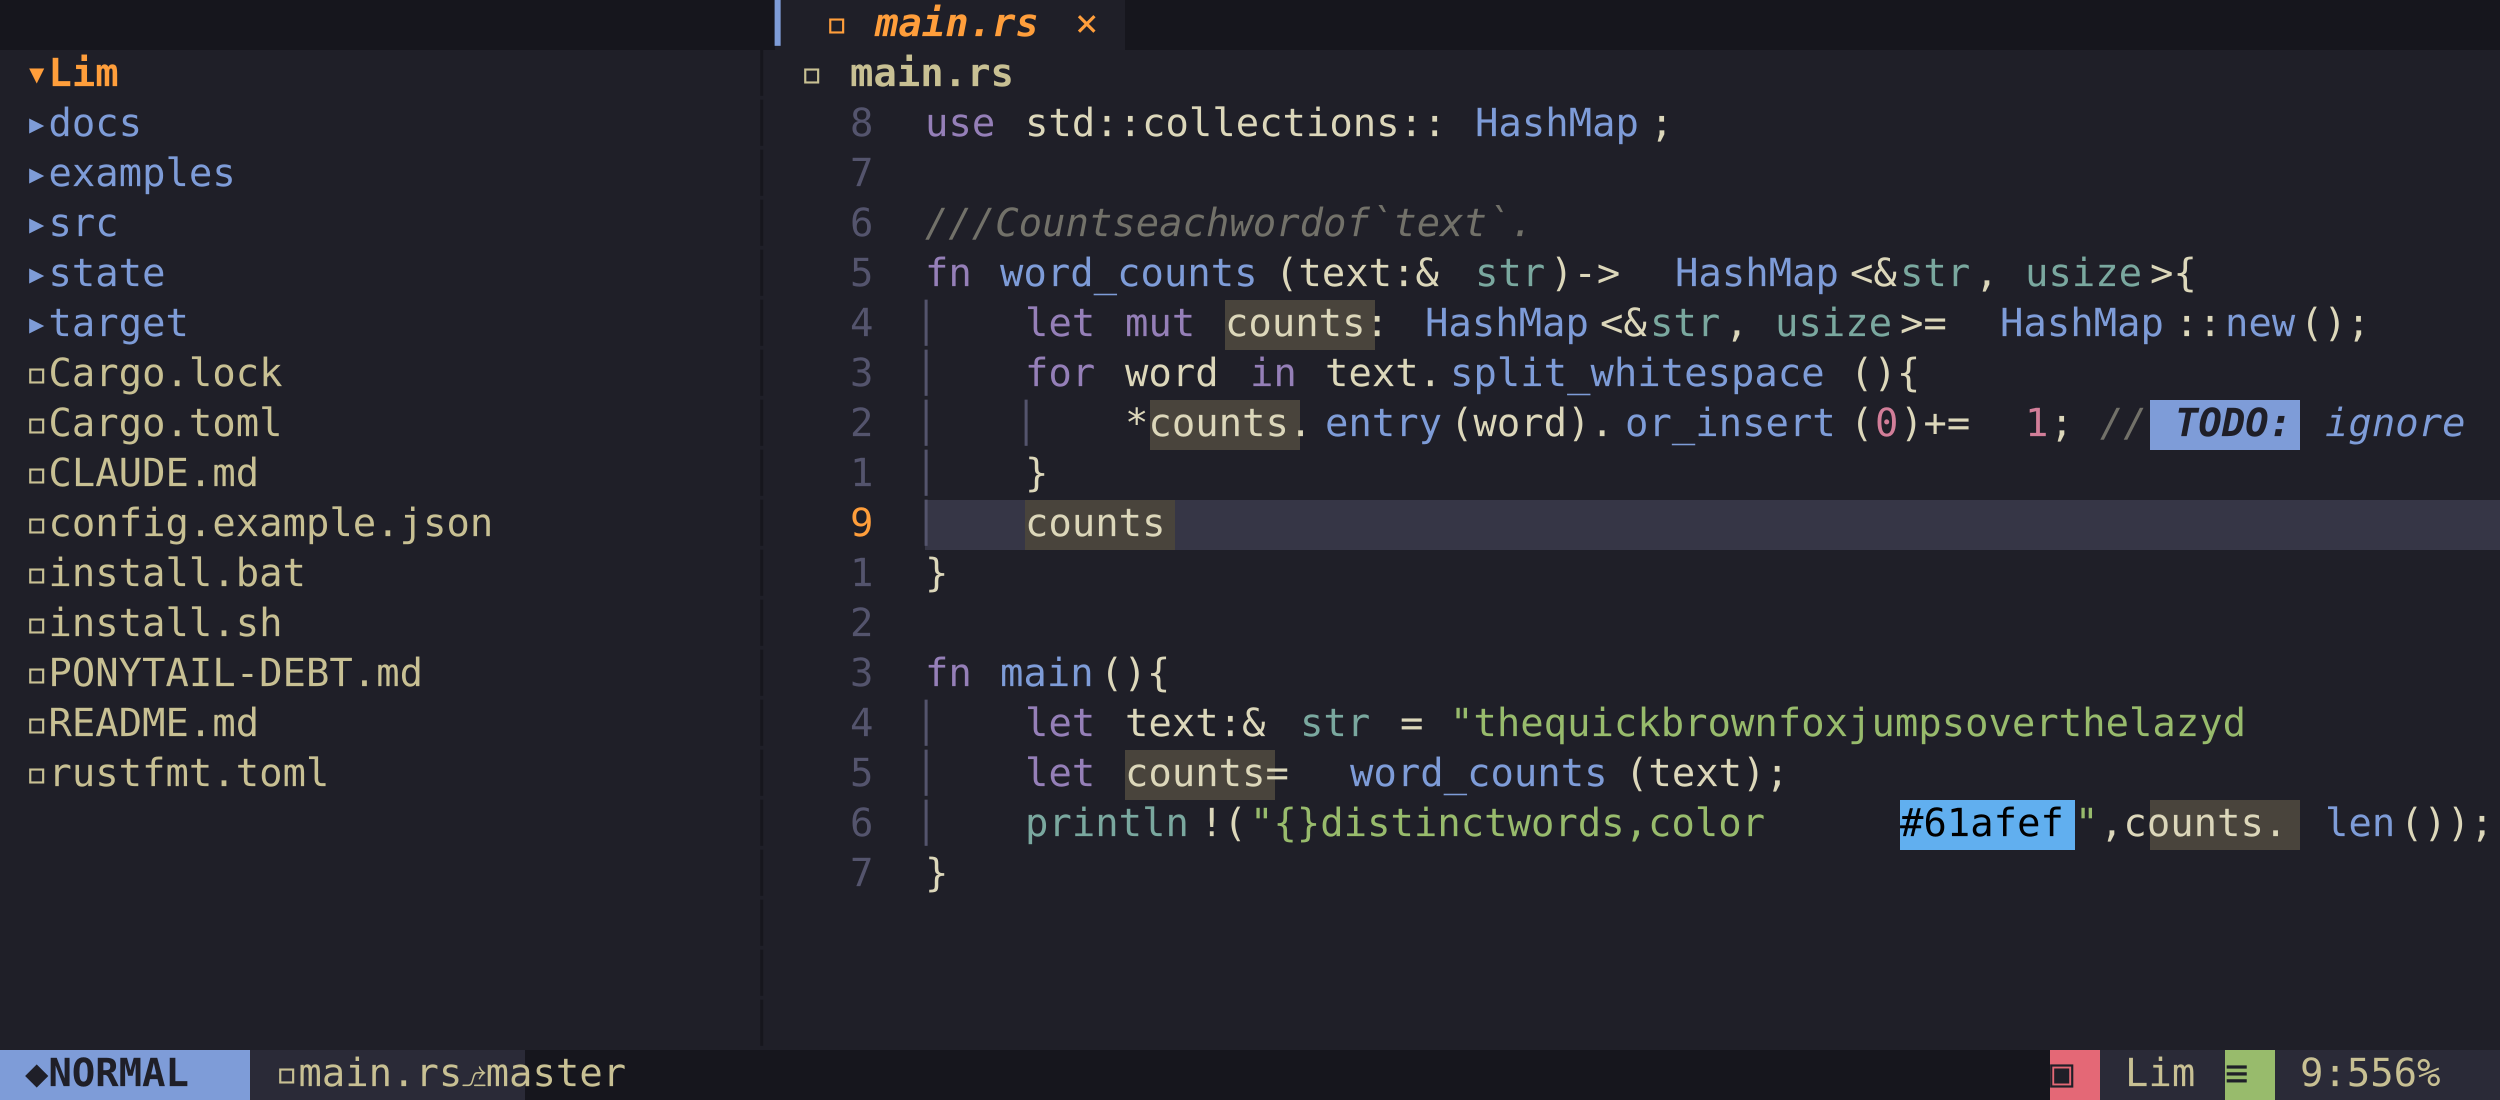
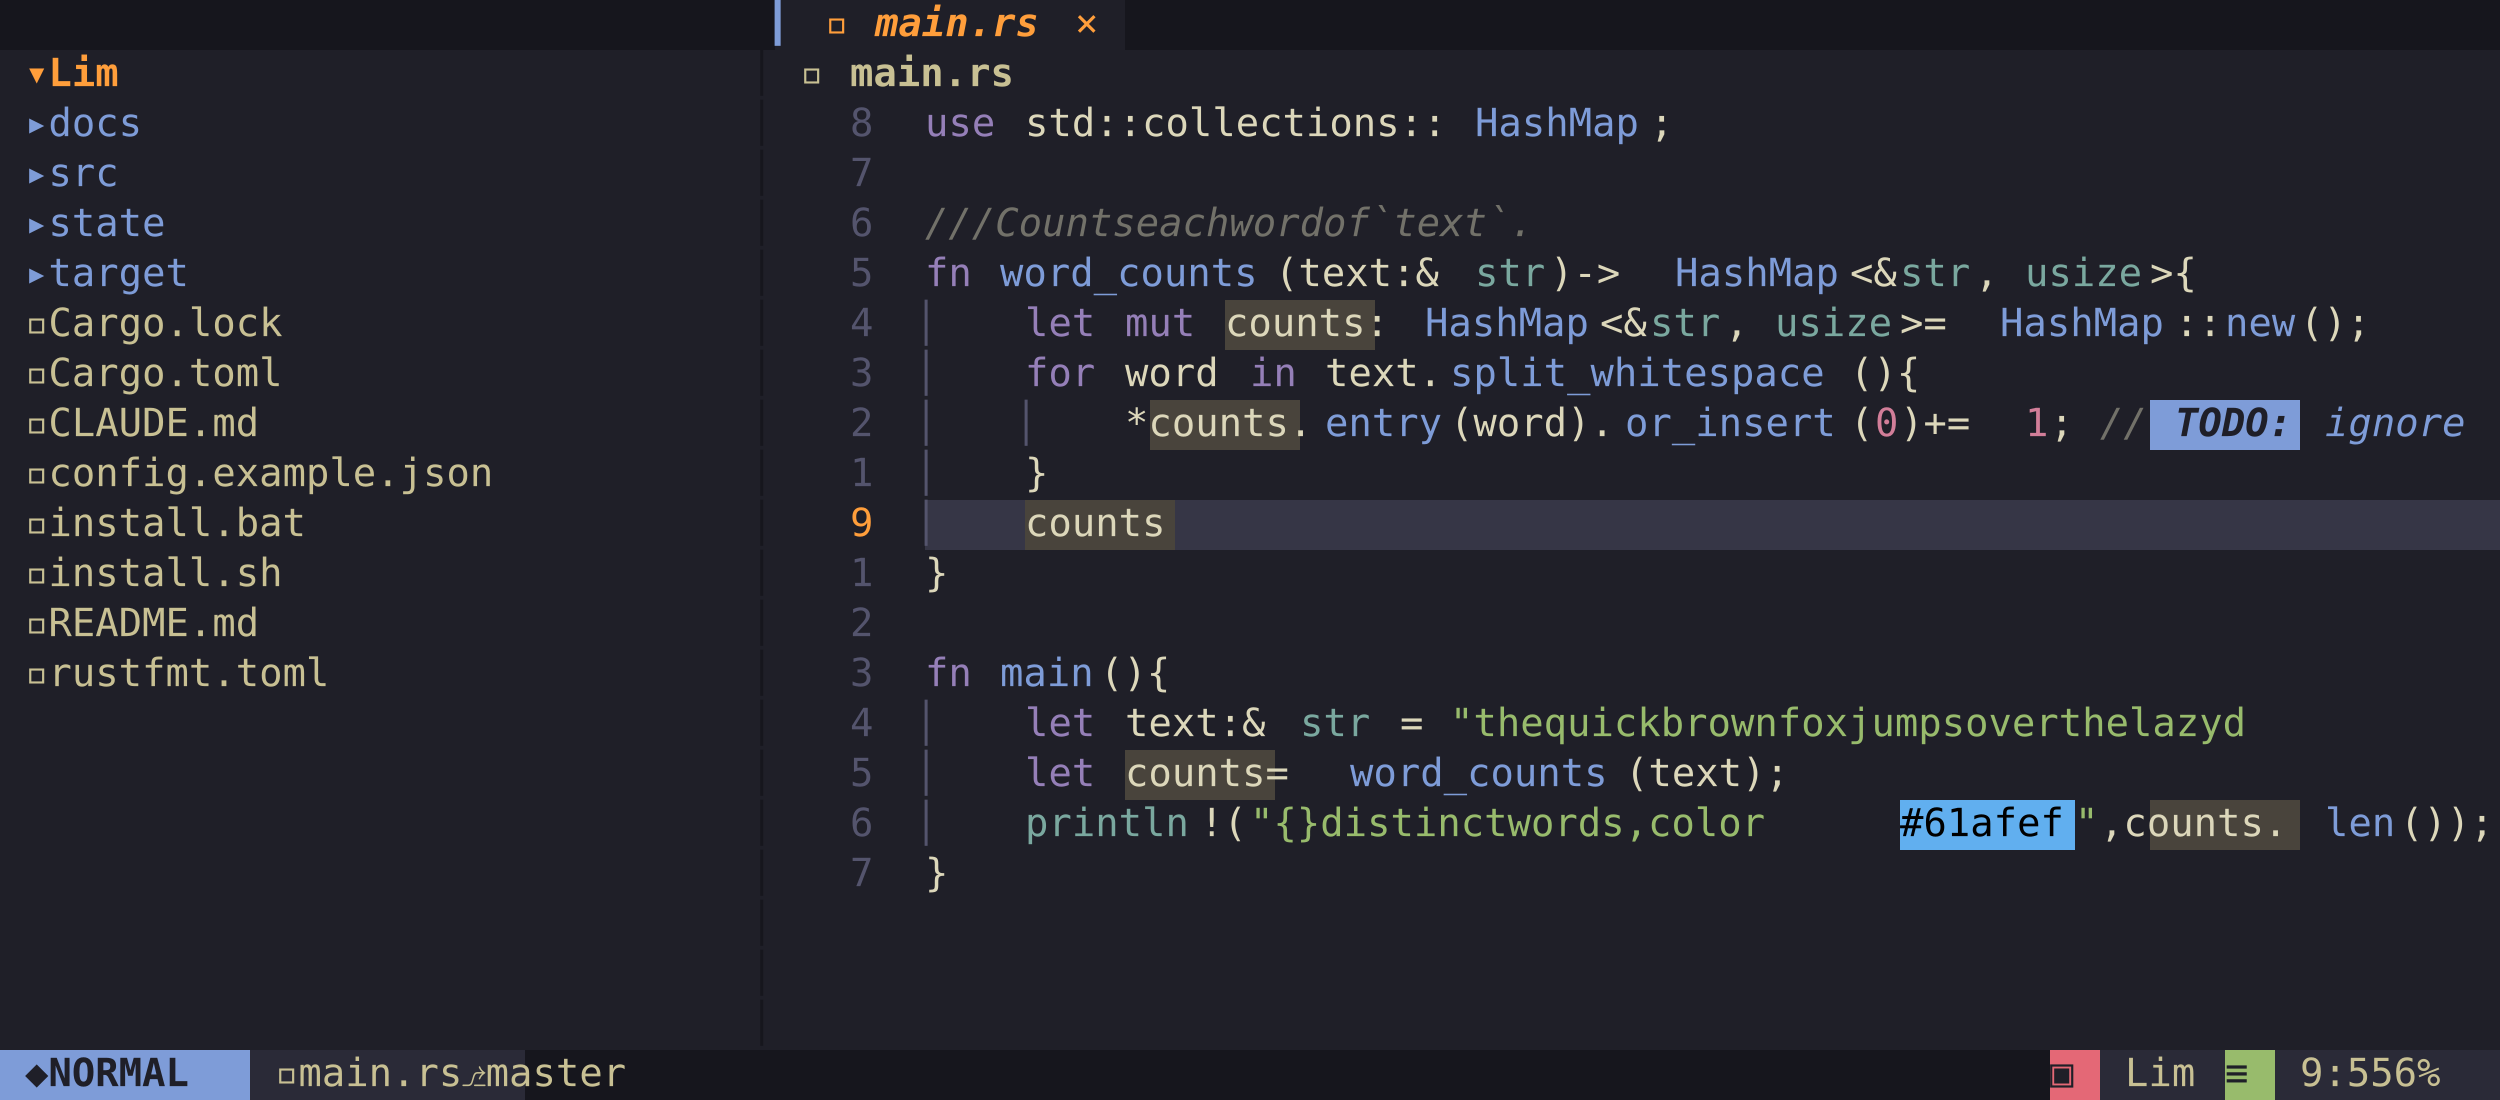
<svg xmlns="http://www.w3.org/2000/svg" width="900" height="396" viewBox="0 0 900 396" font-family="'JetBrainsMono Nerd Font','Symbols Nerd Font','Cascadia Code',Consolas,monospace" font-size="14" xml:space="preserve">
  <rect x="0" y="0" width="279" height="18" fill="#16161d" />
  <rect x="279" y="0" width="126" height="18" fill="#1f1f28" />
  <rect x="405" y="0" width="495" height="18" fill="#16161d" />
  <text x="279" y="13" fill="#7e9cd8">▎</text>
  <text x="297" y="13" fill="#ff9e3b">▫</text>
  <text x="315 324 333 342 351 360 369" y="13" fill="#ff9e3b" font-weight="bold" font-style="italic">main.rs</text>
  <text x="387" y="13" fill="#ff9e3b">×</text>
  <rect x="0" y="18" width="900" height="18" fill="#1f1f28" />
  <text x="9 27 36 45" y="31" fill="#ff9e3b" font-weight="bold">▾Lim</text>
  <text x="270" y="31" fill="#16161d">│</text>
  <text x="288" y="31" fill="#c8c093">▫</text>
  <text x="306 315 324 333 342 351 360" y="31" fill="#c8c093" font-weight="bold">main.rs</text>
  <rect x="0" y="36" width="900" height="18" fill="#1f1f28" />
  <text x="9 27 36 45 54" y="49" fill="#7e9cd8">▸docs</text>
  <text x="270" y="49" fill="#16161d">│</text>
  <text x="306" y="49" fill="#54546d">8</text>
  <text x="333 342 351" y="49" fill="#957fb8">use</text>
  <text x="369 378 387 396 405 414 423 432 441 450 459 468 477 486 495 504 513 522" y="49" fill="#dcd7ba">std::collections::</text>
  <text x="531 540 549 558 567 576 585" y="49" fill="#7e9cd8">HashMap</text>
  <text x="594" y="49" fill="#dcd7ba">;</text>
  <rect x="0" y="54" width="900" height="18" fill="#1f1f28" />
-   <text x="9 27 36 45 54 63 72 81 90" y="67" fill="#7e9cd8">▸examples</text>
+   <text x="9 27 36 45" y="67" fill="#7e9cd8">▸src</text>
  <text x="270" y="67" fill="#16161d">│</text>
  <text x="306" y="67" fill="#54546d">7</text>
  <rect x="0" y="72" width="900" height="18" fill="#1f1f28" />
-   <text x="9 27 36 45" y="85" fill="#7e9cd8">▸src</text>
+   <text x="9 27 36 45 54 63" y="85" fill="#7e9cd8">▸state</text>
  <text x="270" y="85" fill="#16161d">│</text>
  <text x="306" y="85" fill="#54546d">6</text>
  <text x="333 342 351 369 378 387 396 405 414 432 441 450 459 477 486 495 504 522 531 549 558 567 576 585 594 603" y="85" fill="#727169" font-style="italic">///Countseachwordof`text`.</text>
  <rect x="0" y="90" width="900" height="18" fill="#1f1f28" />
-   <text x="9 27 36 45 54 63" y="103" fill="#7e9cd8">▸state</text>
+   <text x="9 27 36 45 54 63 72" y="103" fill="#7e9cd8">▸target</text>
  <text x="270" y="103" fill="#16161d">│</text>
  <text x="306" y="103" fill="#54546d">5</text>
  <text x="333 342" y="103" fill="#957fb8">fn</text>
  <text x="360 369 378 387 396 405 414 423 432 441 450" y="103" fill="#7e9cd8">word_counts</text>
  <text x="459 468 477 486 495 504 522" y="103" fill="#dcd7ba">(text:&amp;</text>
  <text x="531 540 549" y="103" fill="#7aa89f">str</text>
  <text x="558 576 585" y="103" fill="#dcd7ba">)-&gt;</text>
  <text x="603 612 621 630 639 648 657" y="103" fill="#7e9cd8">HashMap</text>
  <text x="666 675" y="103" fill="#dcd7ba">&lt;&amp;</text>
  <text x="684 693 702" y="103" fill="#7aa89f">str</text>
  <text x="711" y="103" fill="#dcd7ba">,</text>
  <text x="729 738 747 756 765" y="103" fill="#7aa89f">usize</text>
  <text x="774 792" y="103" fill="#dcd7ba">&gt;{</text>
  <rect x="0" y="108" width="441" height="18" fill="#1f1f28" />
  <rect x="441" y="108" width="54" height="18" fill="#49443c" />
  <rect x="495" y="108" width="405" height="18" fill="#1f1f28" />
-   <text x="9 27 36 45 54 63 72" y="121" fill="#7e9cd8">▸target</text>
+   <text x="9 27 36 45 54 63 72 81 90 99 108" y="121" fill="#c8c093">▫Cargo.lock</text>
  <text x="270" y="121" fill="#16161d">│</text>
  <text x="306" y="121" fill="#54546d">4</text>
  <text x="333" y="121" fill="#54546d">▏</text>
  <text x="369 378 387" y="121" fill="#957fb8">let</text>
  <text x="405 414 423" y="121" fill="#957fb8">mut</text>
  <text x="441 450 459 468 477 486 495" y="121" fill="#dcd7ba">counts:</text>
  <text x="513 522 531 540 549 558 567" y="121" fill="#7e9cd8">HashMap</text>
  <text x="576 585" y="121" fill="#dcd7ba">&lt;&amp;</text>
  <text x="594 603 612" y="121" fill="#7aa89f">str</text>
  <text x="621" y="121" fill="#dcd7ba">,</text>
  <text x="639 648 657 666 675" y="121" fill="#7aa89f">usize</text>
  <text x="684 702" y="121" fill="#dcd7ba">&gt;=</text>
  <text x="720 729 738 747 756 765 774" y="121" fill="#7e9cd8">HashMap</text>
  <text x="783 792" y="121" fill="#dcd7ba">::</text>
  <text x="801 810 819" y="121" fill="#7e9cd8">new</text>
  <text x="828 837 846" y="121" fill="#dcd7ba">();</text>
  <rect x="0" y="126" width="900" height="18" fill="#1f1f28" />
-   <text x="9 27 36 45 54 63 72 81 90 99 108" y="139" fill="#c8c093">▫Cargo.lock</text>
+   <text x="9 27 36 45 54 63 72 81 90 99 108" y="139" fill="#c8c093">▫Cargo.toml</text>
  <text x="270" y="139" fill="#16161d">│</text>
  <text x="306" y="139" fill="#54546d">3</text>
  <text x="333" y="139" fill="#54546d">▏</text>
  <text x="369 378 387" y="139" fill="#957fb8">for</text>
  <text x="405 414 423 432" y="139" fill="#dcd7ba">word</text>
  <text x="450 459" y="139" fill="#957fb8">in</text>
  <text x="477 486 495 504 513" y="139" fill="#dcd7ba">text.</text>
  <text x="522 531 540 549 558 567 576 585 594 603 612 621 630 639 648 657" y="139" fill="#7e9cd8">split_whitespace</text>
  <text x="666 675 693" y="139" fill="#dcd7ba">(){</text>
  <rect x="0" y="144" width="414" height="18" fill="#1f1f28" />
  <rect x="414" y="144" width="54" height="18" fill="#49443c" />
  <rect x="468" y="144" width="306" height="18" fill="#1f1f28" />
  <rect x="774" y="144" width="54" height="18" fill="#7e9cd8" />
  <rect x="828" y="144" width="72" height="18" fill="#1f1f28" />
-   <text x="9 27 36 45 54 63 72 81 90 99 108" y="157" fill="#c8c093">▫Cargo.toml</text>
+   <text x="9 27 36 45 54 63 72 81 90 99" y="157" fill="#c8c093">▫CLAUDE.md</text>
  <text x="270" y="157" fill="#16161d">│</text>
  <text x="306" y="157" fill="#54546d">2</text>
  <text x="333" y="157" fill="#54546d">▏</text>
  <text x="369" y="157" fill="#54546d">▏</text>
  <text x="405 414 423 432 441 450 459 468" y="157" fill="#dcd7ba">*counts.</text>
  <text x="477 486 495 504 513" y="157" fill="#7e9cd8">entry</text>
  <text x="522 531 540 549 558 567 576" y="157" fill="#dcd7ba">(word).</text>
  <text x="585 594 603 612 621 630 639 648 657" y="157" fill="#7e9cd8">or_insert</text>
  <text x="666" y="157" fill="#dcd7ba">(</text>
  <text x="675" y="157" fill="#d27e99">0</text>
  <text x="684 702 711" y="157" fill="#dcd7ba">)+=</text>
  <text x="729" y="157" fill="#d27e99">1</text>
  <text x="738" y="157" fill="#dcd7ba">;</text>
  <text x="756 765" y="157" fill="#727169" font-style="italic">//</text>
  <text x="783 792 801 810 819" y="157" fill="#1f1f28" font-weight="bold" font-style="italic">TODO:</text>
  <text x="837 846 855 864 873 882" y="157" fill="#7e9cd8" font-style="italic">ignore</text>
  <rect x="0" y="162" width="900" height="18" fill="#1f1f28" />
-   <text x="9 27 36 45 54 63 72 81 90 99" y="175" fill="#c8c093">▫CLAUDE.md</text>
+   <text x="9 27 36 45 54 63 72 81 90 99 108 117 126 135 144 153 162 171 180 189" y="175" fill="#c8c093">▫config.example.json</text>
  <text x="270" y="175" fill="#16161d">│</text>
  <text x="306" y="175" fill="#54546d">1</text>
  <text x="333" y="175" fill="#54546d">▏</text>
  <text x="369" y="175" fill="#dcd7ba">}</text>
  <rect x="0" y="180" width="333" height="18" fill="#1f1f28" />
  <rect x="333" y="180" width="36" height="18" fill="#363646" />
  <rect x="369" y="180" width="54" height="18" fill="#49443c" />
  <rect x="423" y="180" width="477" height="18" fill="#363646" />
-   <text x="9 27 36 45 54 63 72 81 90 99 108 117 126 135 144 153 162 171 180 189" y="193" fill="#c8c093">▫config.example.json</text>
+   <text x="9 27 36 45 54 63 72 81 90 99 108 117" y="193" fill="#c8c093">▫install.bat</text>
  <text x="270" y="193" fill="#16161d">│</text>
  <text x="306" y="193" fill="#ff9e3b">9</text>
  <text x="333" y="193" fill="#54546d">▏</text>
  <text x="369 378 387 396 405 414" y="193" fill="#dcd7ba">counts</text>
  <rect x="0" y="198" width="900" height="18" fill="#1f1f28" />
-   <text x="9 27 36 45 54 63 72 81 90 99 108 117" y="211" fill="#c8c093">▫install.bat</text>
+   <text x="9 27 36 45 54 63 72 81 90 99 108" y="211" fill="#c8c093">▫install.sh</text>
  <text x="270" y="211" fill="#16161d">│</text>
  <text x="306" y="211" fill="#54546d">1</text>
  <text x="333" y="211" fill="#dcd7ba">}</text>
  <rect x="0" y="216" width="900" height="18" fill="#1f1f28" />
-   <text x="9 27 36 45 54 63 72 81 90 99 108" y="229" fill="#c8c093">▫install.sh</text>
+   <text x="9 27 36 45 54 63 72 81 90 99" y="229" fill="#c8c093">▫README.md</text>
  <text x="270" y="229" fill="#16161d">│</text>
  <text x="306" y="229" fill="#54546d">2</text>
  <rect x="0" y="234" width="900" height="18" fill="#1f1f28" />
-   <text x="9 27 36 45 54 63 72 81 90 99 108 117 126 135 144 153 162" y="247" fill="#c8c093">▫PONYTAIL-DEBT.md</text>
+   <text x="9 27 36 45 54 63 72 81 90 99 108 117 126" y="247" fill="#c8c093">▫rustfmt.toml</text>
  <text x="270" y="247" fill="#16161d">│</text>
  <text x="306" y="247" fill="#54546d">3</text>
  <text x="333 342" y="247" fill="#957fb8">fn</text>
  <text x="360 369 378 387" y="247" fill="#7e9cd8">main</text>
  <text x="396 405 423" y="247" fill="#dcd7ba">(){</text>
  <rect x="0" y="252" width="900" height="18" fill="#1f1f28" />
-   <text x="9 27 36 45 54 63 72 81 90 99" y="265" fill="#c8c093">▫README.md</text>
  <text x="270" y="265" fill="#16161d">│</text>
  <text x="306" y="265" fill="#54546d">4</text>
  <text x="333" y="265" fill="#54546d">▏</text>
  <text x="369 378 387" y="265" fill="#957fb8">let</text>
  <text x="405 414 423 432 441 459" y="265" fill="#dcd7ba">text:&amp;</text>
  <text x="468 477 486" y="265" fill="#7aa89f">str</text>
  <text x="504" y="265" fill="#dcd7ba">=</text>
  <text x="522 531 540 549 567 576 585 594 603 621 630 639 648 657 675 684 693 711 720 729 738 747 765 774 783 792 810 819 828 846 855 864 873 891" y="265" fill="#98bb6c">"thequickbrownfoxjumpsoverthelazyd</text>
  <rect x="0" y="270" width="405" height="18" fill="#1f1f28" />
  <rect x="405" y="270" width="54" height="18" fill="#49443c" />
  <rect x="459" y="270" width="441" height="18" fill="#1f1f28" />
-   <text x="9 27 36 45 54 63 72 81 90 99 108 117 126" y="283" fill="#c8c093">▫rustfmt.toml</text>
  <text x="270" y="283" fill="#16161d">│</text>
  <text x="306" y="283" fill="#54546d">5</text>
  <text x="333" y="283" fill="#54546d">▏</text>
  <text x="369 378 387" y="283" fill="#957fb8">let</text>
  <text x="405 414 423 432 441 450 468" y="283" fill="#dcd7ba">counts=</text>
  <text x="486 495 504 513 522 531 540 549 558 567 576" y="283" fill="#7e9cd8">word_counts</text>
  <text x="585 594 603 612 621 630 639" y="283" fill="#dcd7ba">(text);</text>
  <rect x="0" y="288" width="684" height="18" fill="#1f1f28" />
  <rect x="684" y="288" width="63" height="18" fill="#61afef" />
  <rect x="747" y="288" width="27" height="18" fill="#1f1f28" />
  <rect x="774" y="288" width="54" height="18" fill="#49443c" />
  <rect x="828" y="288" width="72" height="18" fill="#1f1f28" />
  <text x="270" y="301" fill="#16161d">│</text>
  <text x="306" y="301" fill="#54546d">6</text>
  <text x="333" y="301" fill="#54546d">▏</text>
  <text x="369 378 387 396 405 414 423" y="301" fill="#7aa89f">println</text>
  <text x="432 441" y="301" fill="#dcd7ba">!(</text>
  <text x="450 459 468 486 495 504 513 522 531 540 549 567 576 585 594 603 612 630 639 648 657 666" y="301" fill="#98bb6c">"{}distinctwords,color</text>
  <text x="684 693 702 711 720 729 738" y="301" fill="#000000">#61afef</text>
  <text x="747" y="301" fill="#98bb6c">"</text>
  <text x="756 774 783 792 801 810 819 828" y="301" fill="#dcd7ba">,counts.</text>
  <text x="837 846 855" y="301" fill="#7e9cd8">len</text>
  <text x="864 873 882 891" y="301" fill="#dcd7ba">());</text>
  <rect x="0" y="306" width="900" height="18" fill="#1f1f28" />
  <text x="270" y="319" fill="#16161d">│</text>
  <text x="306" y="319" fill="#54546d">7</text>
  <text x="333" y="319" fill="#dcd7ba">}</text>
  <rect x="0" y="324" width="900" height="18" fill="#1f1f28" />
  <text x="270" y="337" fill="#16161d">│</text>
  <rect x="0" y="342" width="900" height="18" fill="#1f1f28" />
  <text x="270" y="355" fill="#16161d">│</text>
  <rect x="0" y="360" width="900" height="18" fill="#1f1f28" />
  <text x="270" y="373" fill="#16161d">│</text>
  <rect x="0" y="378" width="90" height="18" fill="#7e9cd8" />
  <rect x="90" y="378" width="99" height="18" fill="#2a2a37" />
  <rect x="189" y="378" width="549" height="18" fill="#16161d" />
  <rect x="738" y="378" width="18" height="18" fill="#e46876" />
  <rect x="756" y="378" width="45" height="18" fill="#2a2a37" />
  <rect x="801" y="378" width="18" height="18" fill="#98bb6c" />
  <rect x="819" y="378" width="81" height="18" fill="#2a2a37" />
  <text x="9 27 36 45 54 63 72" y="391" fill="#1f1f28" font-weight="bold">◆NORMAL</text>
  <text x="99 117 126 135 144 153 162 171 198 216 225 234 243 252 261" y="391" fill="#c8c093">▫main.rs⎇master</text>
  <text x="738" y="391" fill="#1f1f28">▣</text>
  <text x="765 774 783" y="391" fill="#c8c093">Lim</text>
  <text x="801" y="391" fill="#1f1f28">≡</text>
  <text x="828 837 846 864 873 882" y="391" fill="#c8c093">9:556%</text>
</svg>
